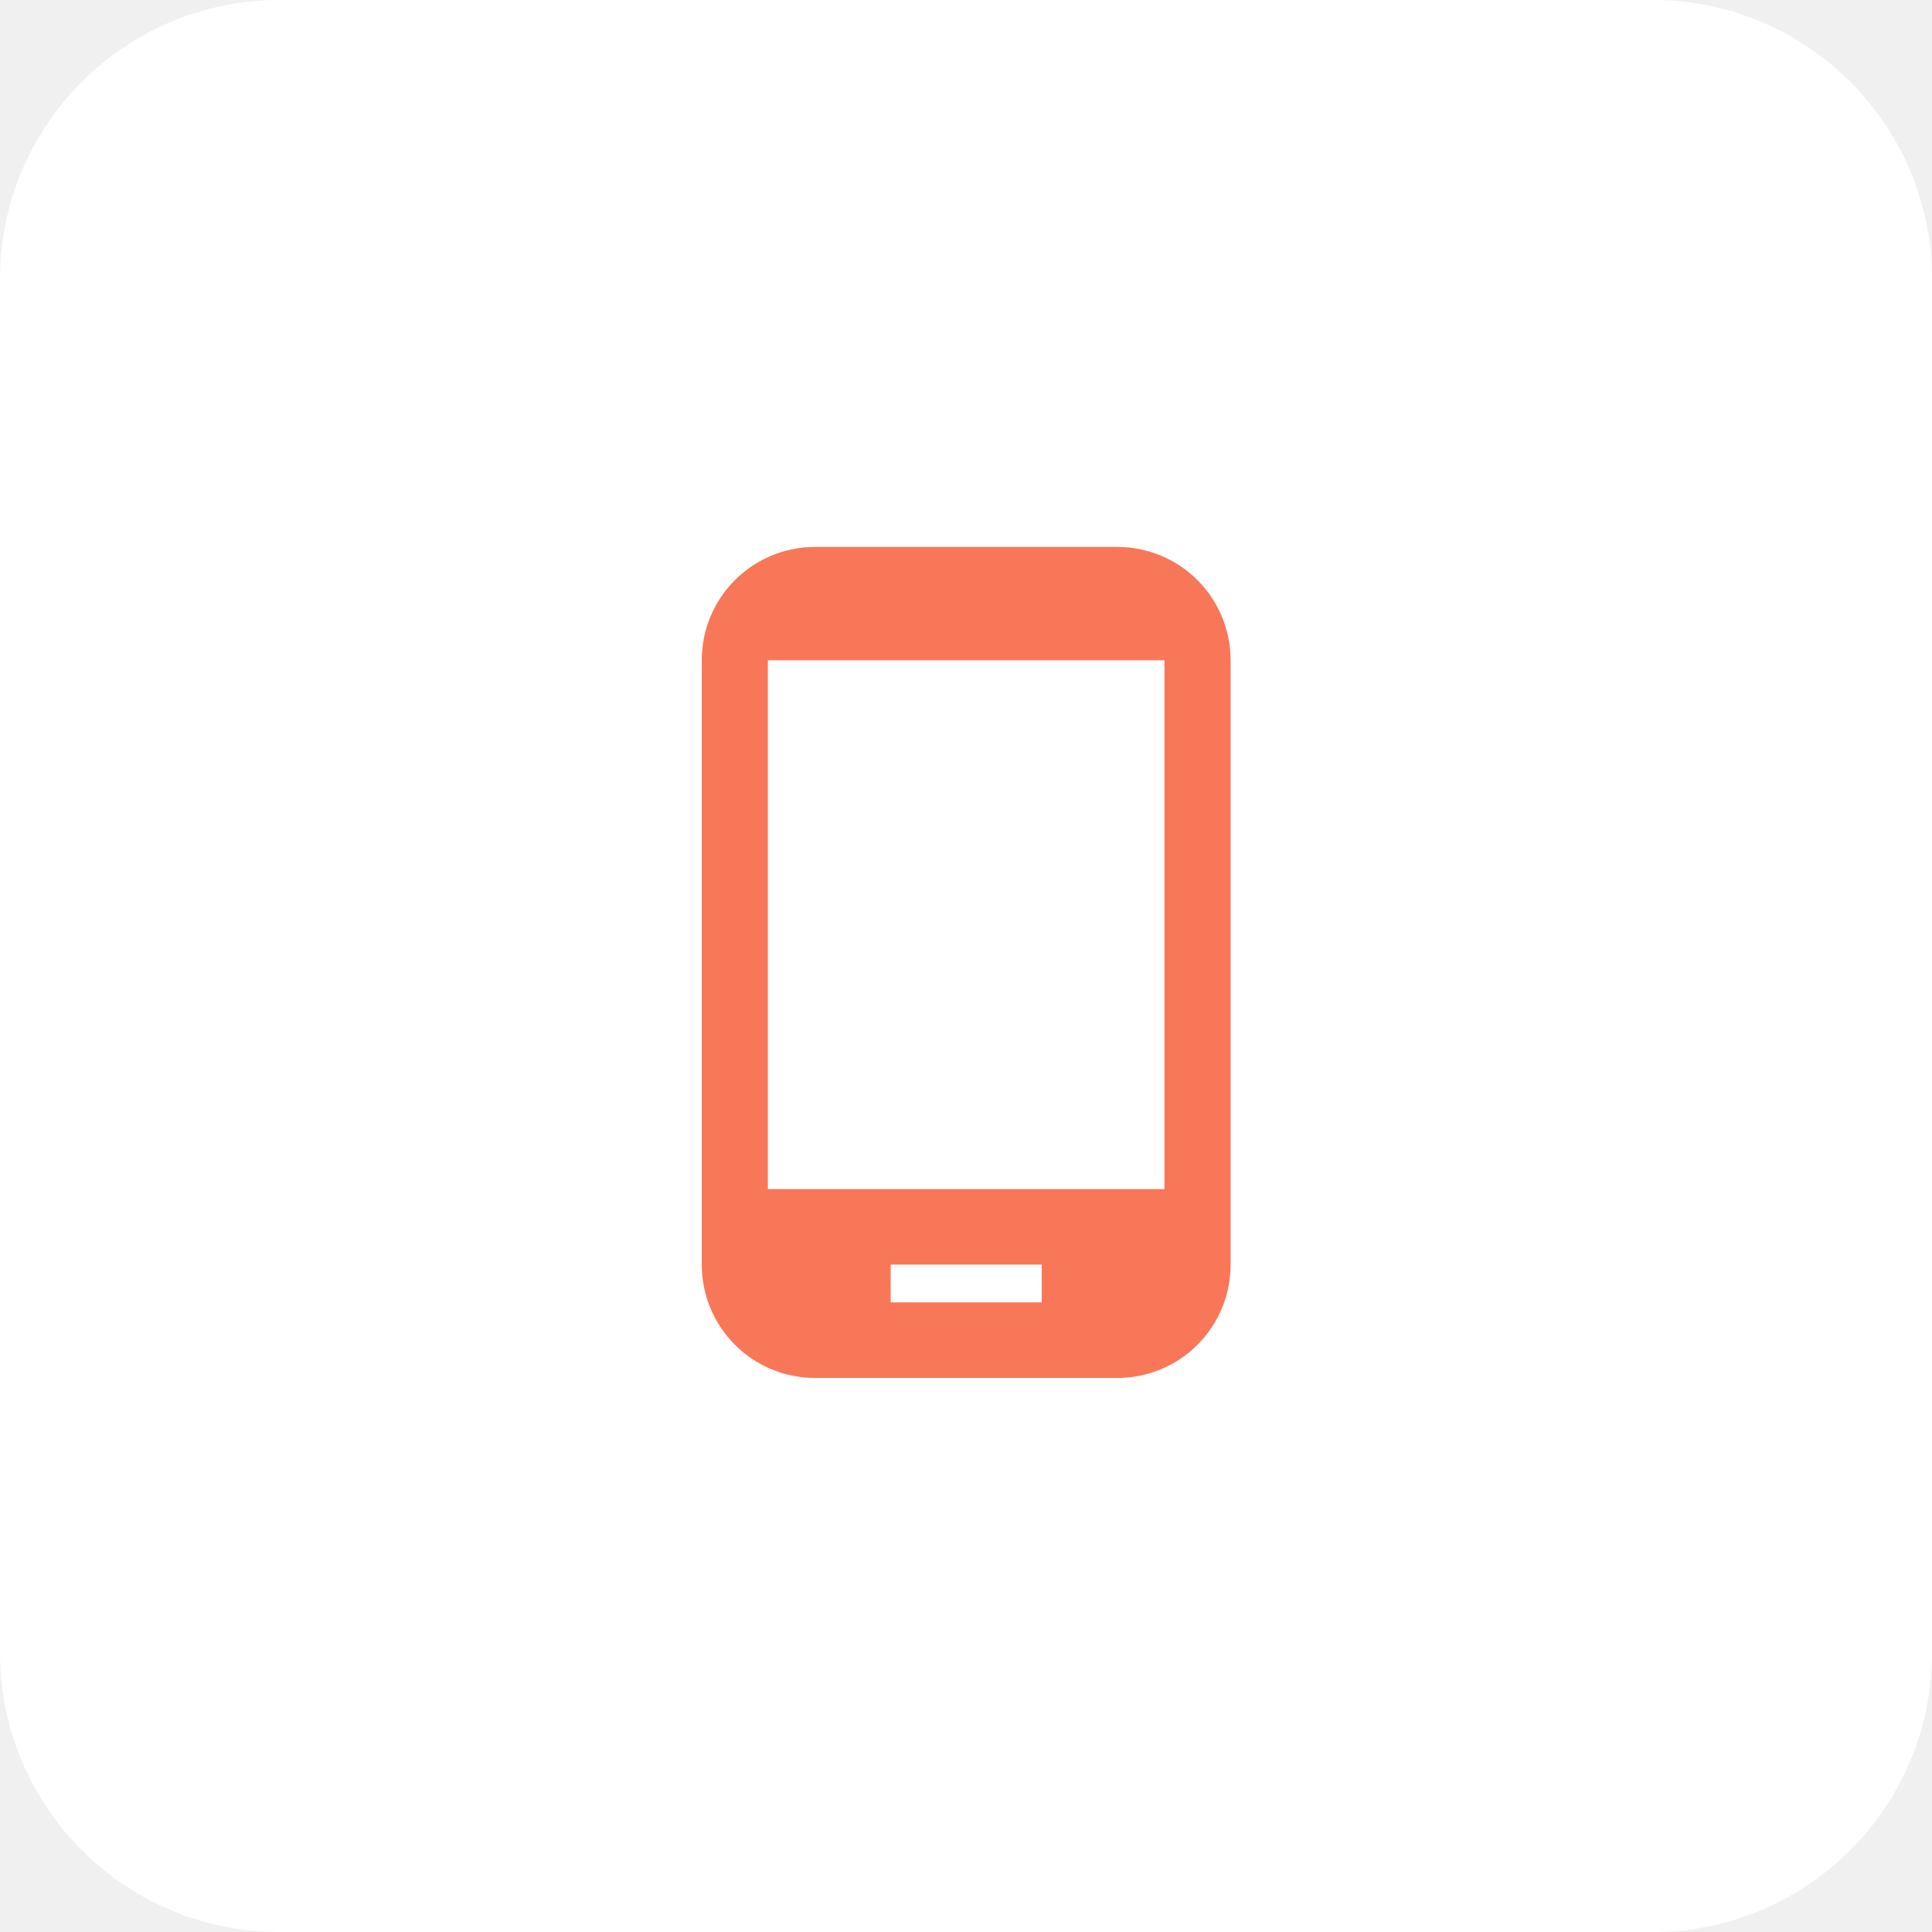
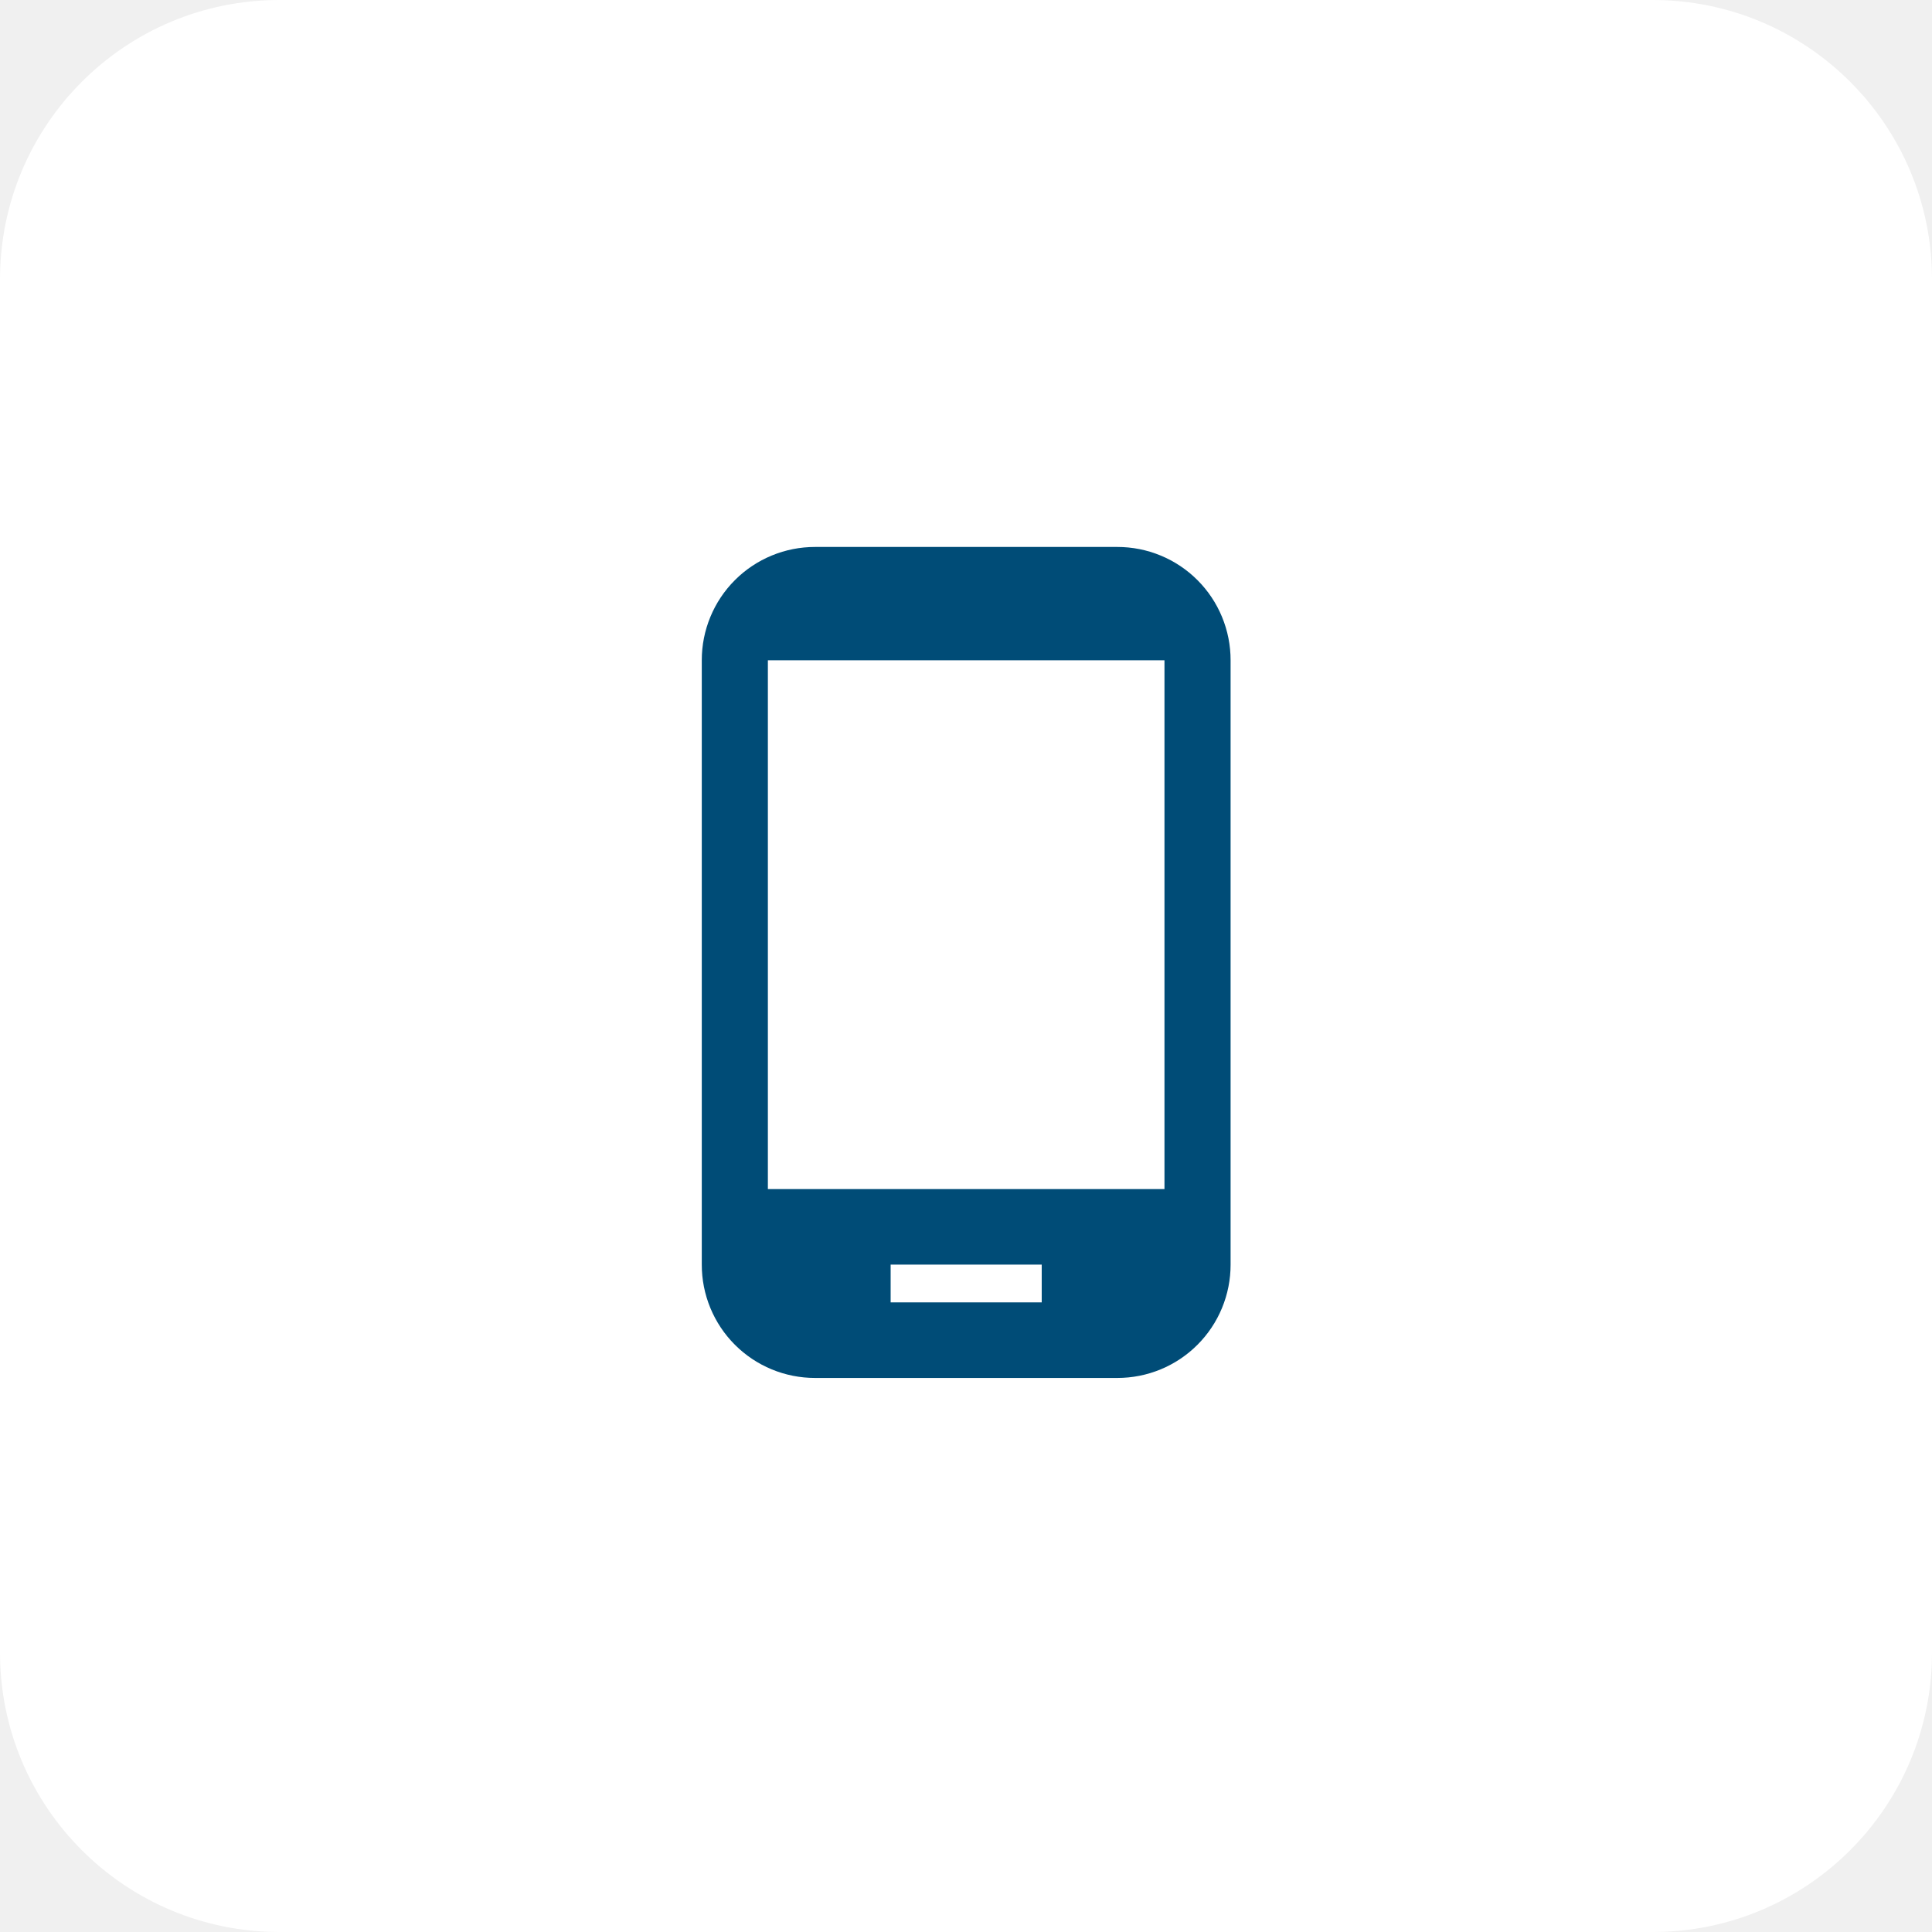
- <svg xmlns="http://www.w3.org/2000/svg" width="166" height="166" viewBox="0 0 166 166">
-   <g id="phone_icon" transform="translate(-834 -1215)">
-     <rect id="Rectangle_560" data-name="Rectangle 560" width="166" height="166" rx="24" transform="translate(834 1215)" fill="#fff" />
-     <path id="Icon_material-phone-android" data-name="Icon material-phone-android" d="M43.2,1.5H17.236A9.723,9.723,0,0,0,7.5,11.236V63.161A9.723,9.723,0,0,0,17.236,72.9H43.2a9.723,9.723,0,0,0,9.736-9.736V11.236A9.723,9.723,0,0,0,43.2,1.5ZM36.708,66.407H23.727V63.161H36.708Zm10.547-9.736H13.179V11.236H47.255Z" transform="translate(886.798 1260.495)" fill="#f87758" />
-   </g>
+ <svg xmlns="http://www.w3.org/2000/svg" width="166" height="166" viewBox="0 0 166 166" fill="none">
+   <path d="M142 0H24C10.745 0 0 10.745 0 24V142C0 155.255 10.745 166 24 166H142C155.255 166 166 155.255 166 142V24C166 10.745 155.255 0 142 0Z" fill="white" />
+   <path d="M95.998 46.995H70.034C68.755 46.993 67.488 47.244 66.306 47.733C65.124 48.221 64.05 48.938 63.146 49.843C62.241 50.747 61.524 51.821 61.036 53.003C60.547 54.185 60.296 55.452 60.298 56.731V108.656C60.296 109.935 60.546 111.203 61.035 112.385C61.523 113.567 62.24 114.642 63.145 115.546C64.049 116.451 65.123 117.168 66.305 117.657C67.488 118.146 68.755 118.397 70.034 118.395H95.998C97.277 118.397 98.544 118.146 99.726 117.658C100.908 117.169 101.982 116.452 102.886 115.547C103.791 114.643 104.508 113.569 104.996 112.387C105.485 111.205 105.736 109.938 105.734 108.659V56.731C105.736 55.452 105.485 54.185 104.996 53.003C104.508 51.821 103.791 50.747 102.886 49.843C101.982 48.938 100.908 48.221 99.726 47.733C98.544 47.244 97.277 46.993 95.998 46.995ZM89.506 111.902H76.525V108.656H89.506V111.902ZM100.053 102.166H65.977V56.731H100.053V102.166Z" fill="#004C77" />
</svg>
